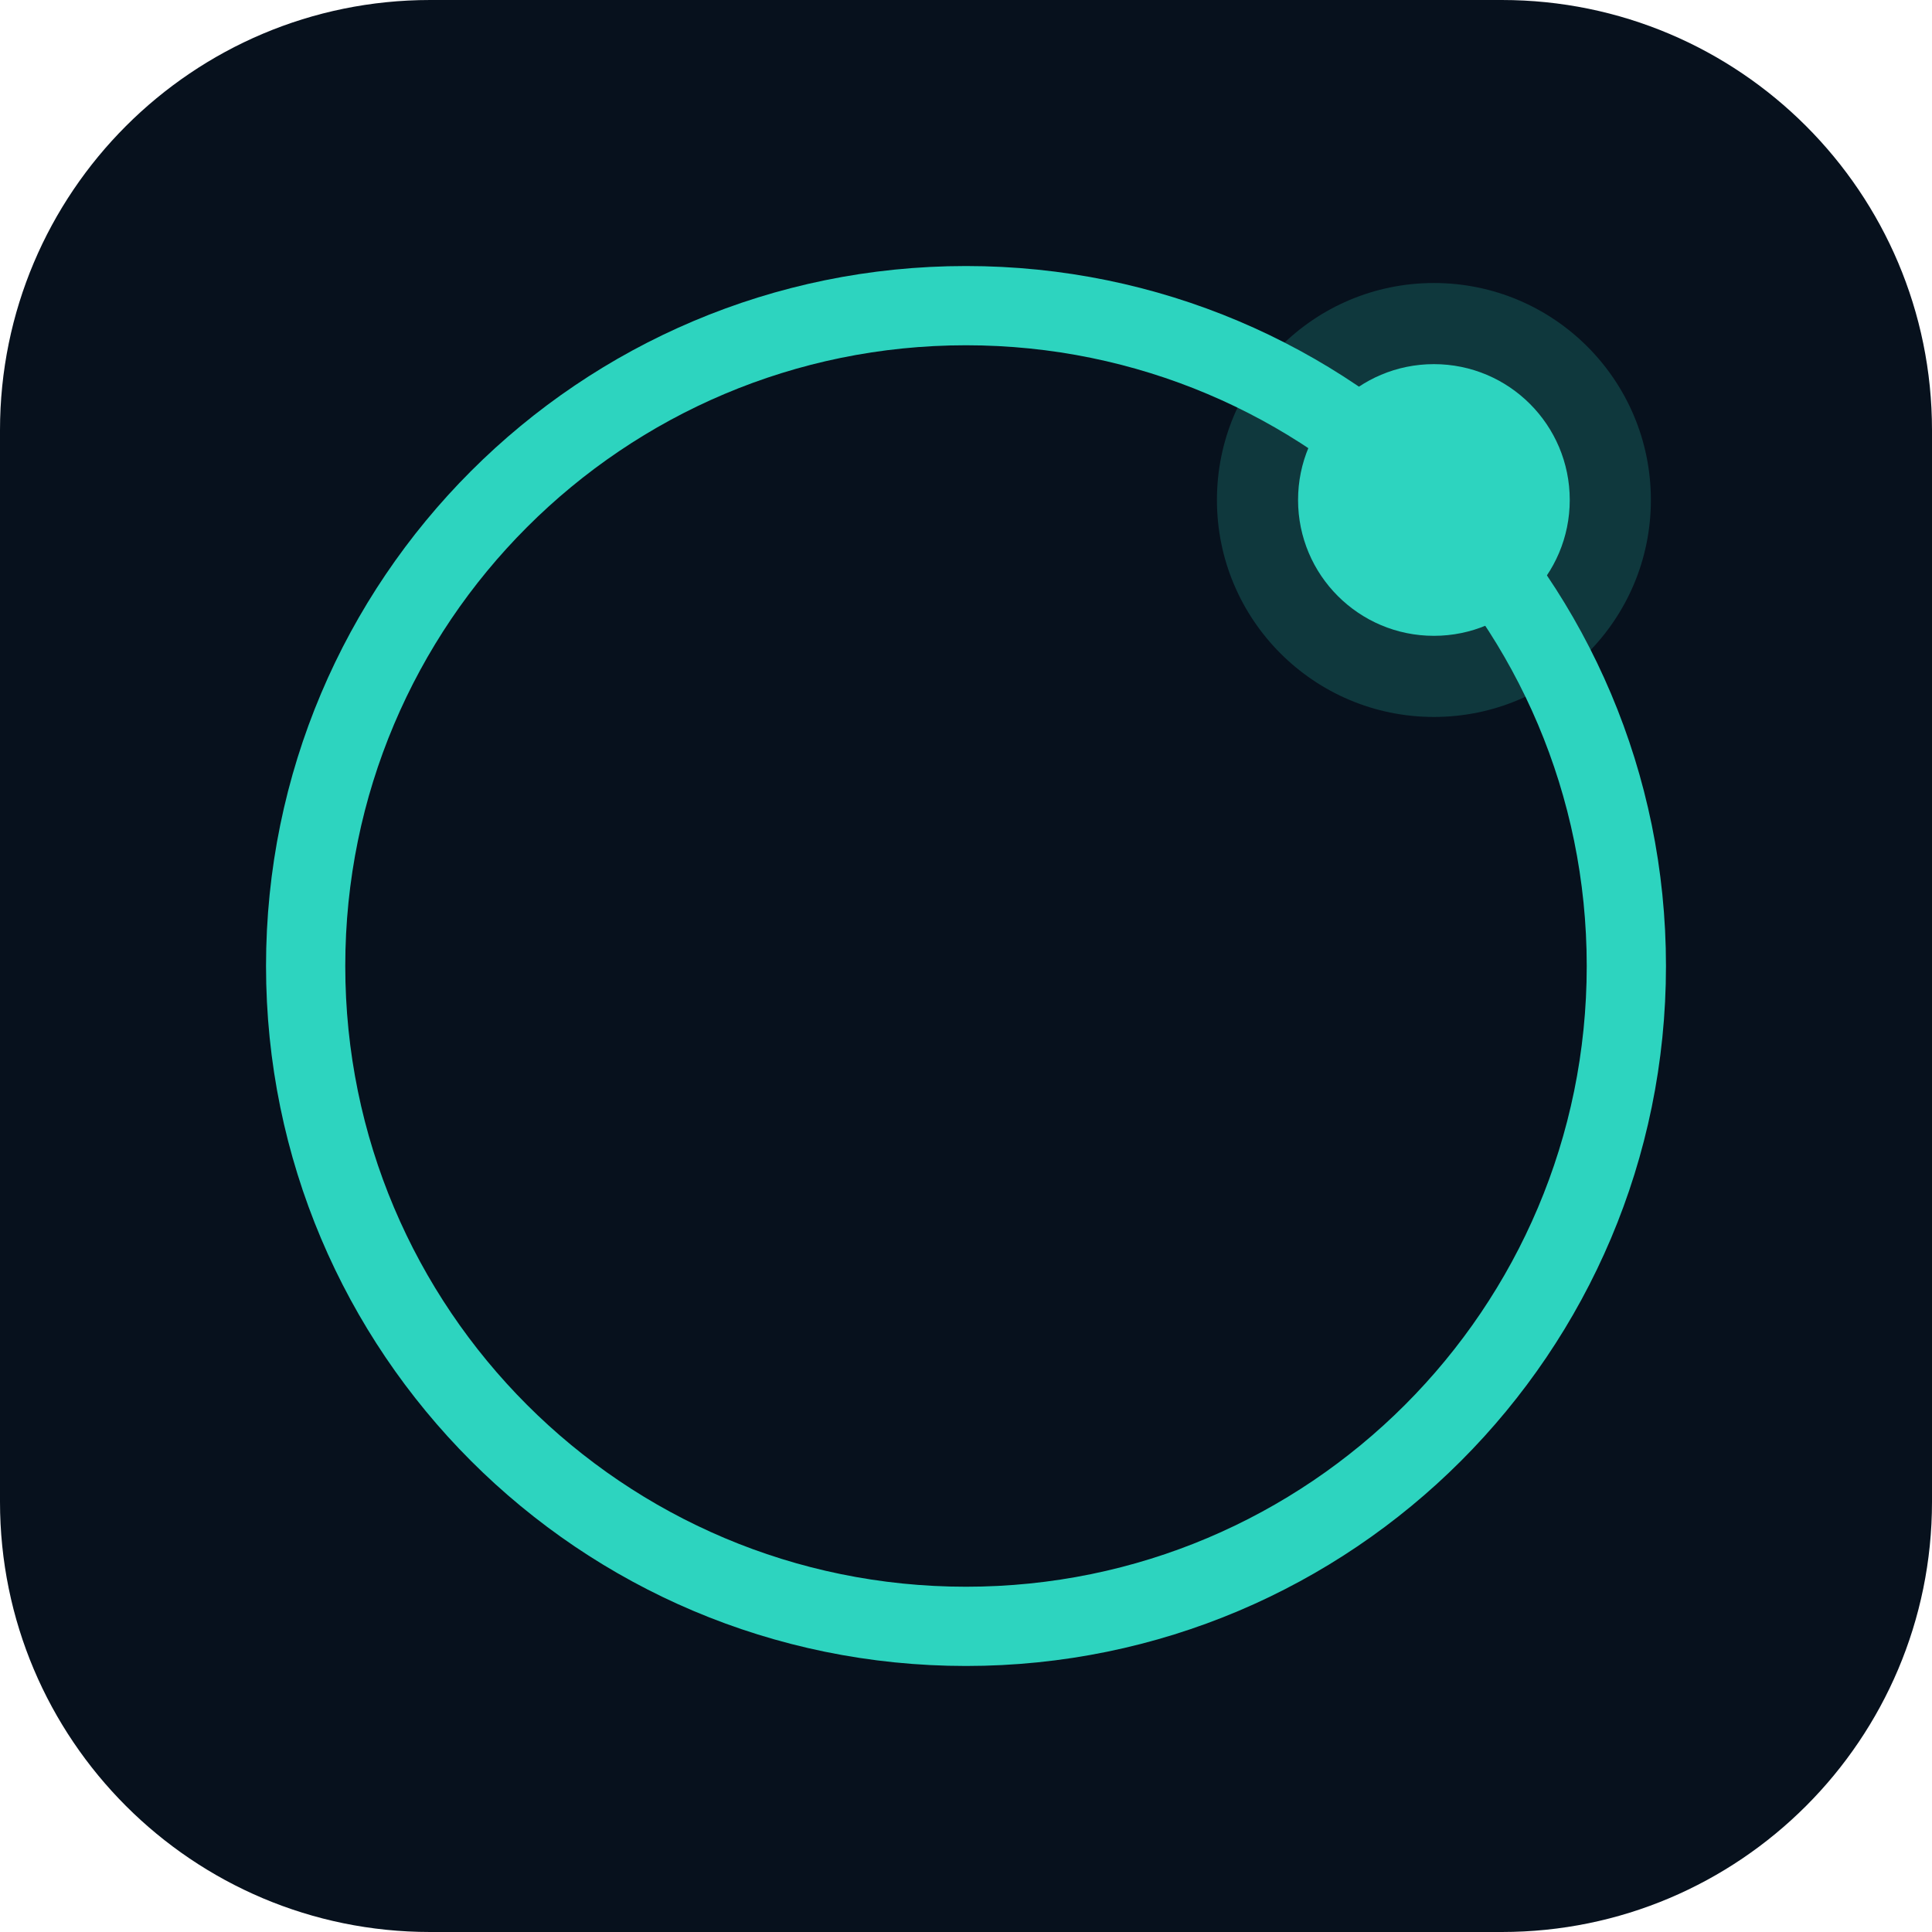
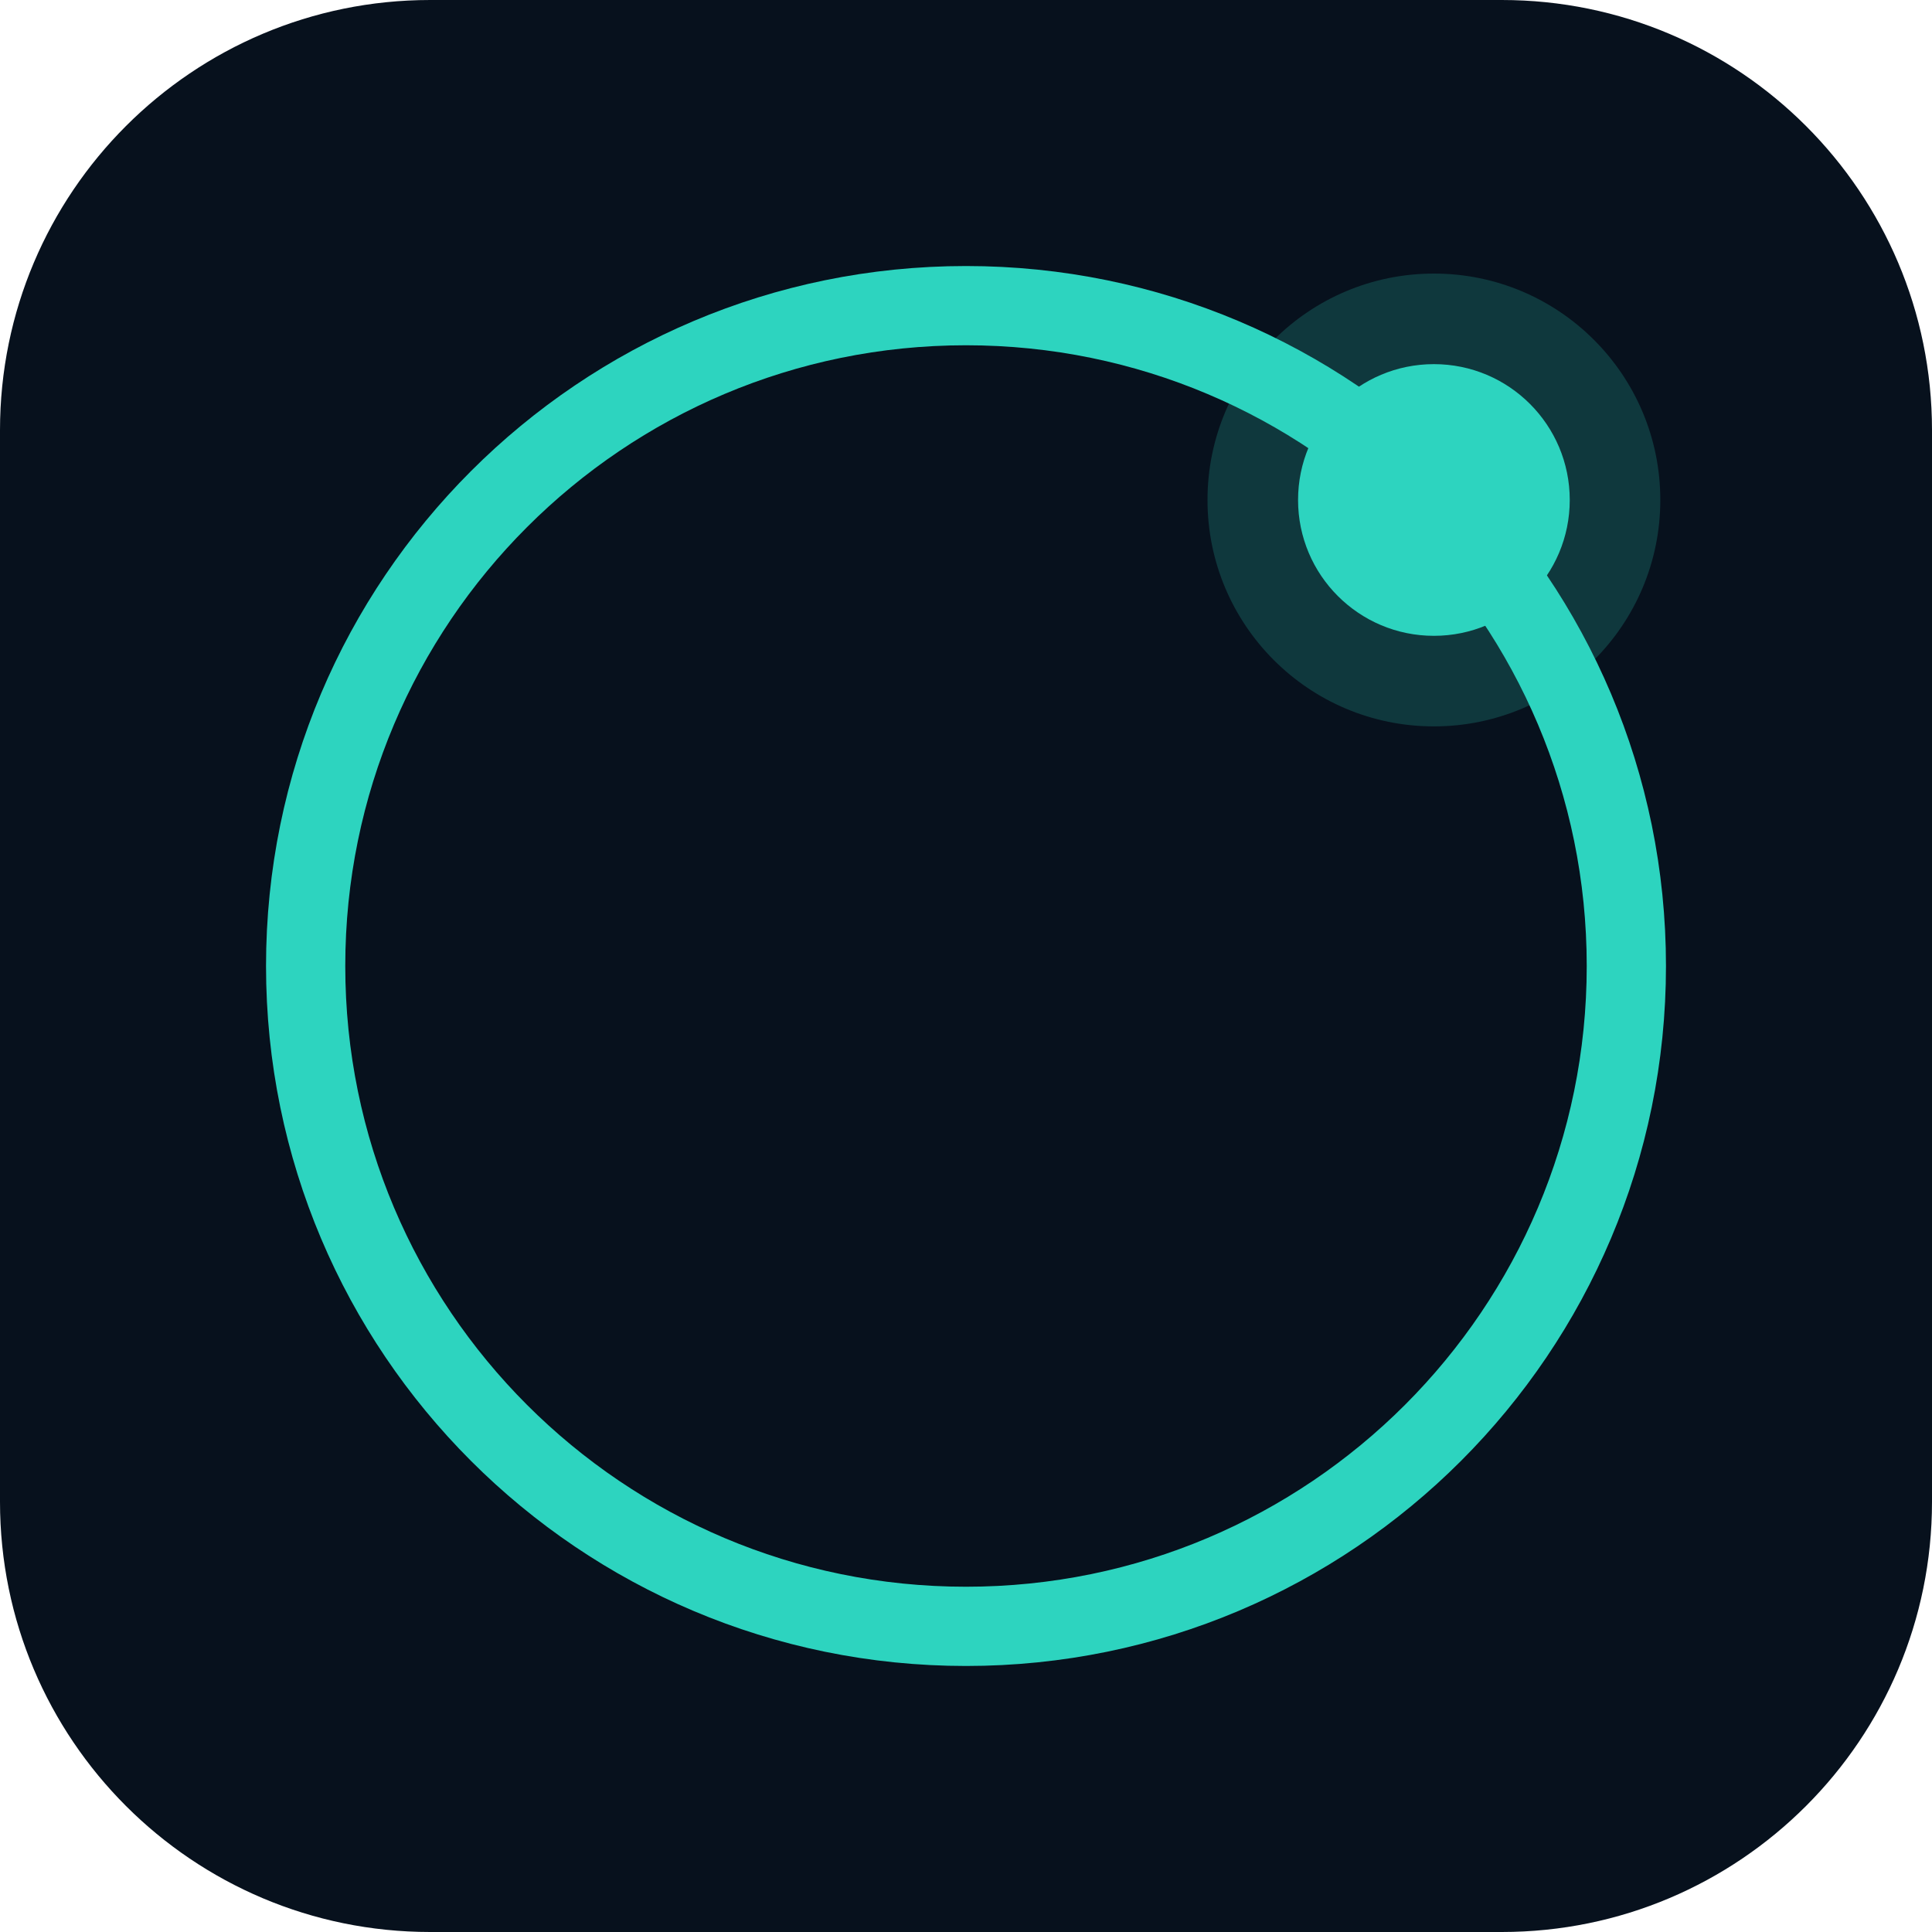
<svg xmlns="http://www.w3.org/2000/svg" viewBox="0 0 1024 1024" role="img" aria-label="Orbi">
  <rect width="1024" height="1024" fill="#07111d" rx="228" />
-   <circle cx="760" cy="265" r="115" fill="#2dd4bf" fill-opacity="0.20" />
+   <circle cx="760" cy="265" r="120" fill="#2dd4bf" fill-opacity="0.20" />
  <circle cx="512" cy="512" r="350" fill="none" stroke="#2dd4bf" stroke-width="42" stroke-linecap="round" />
  <circle cx="760" cy="265" r="72" fill="#2dd4bf" />
</svg>
